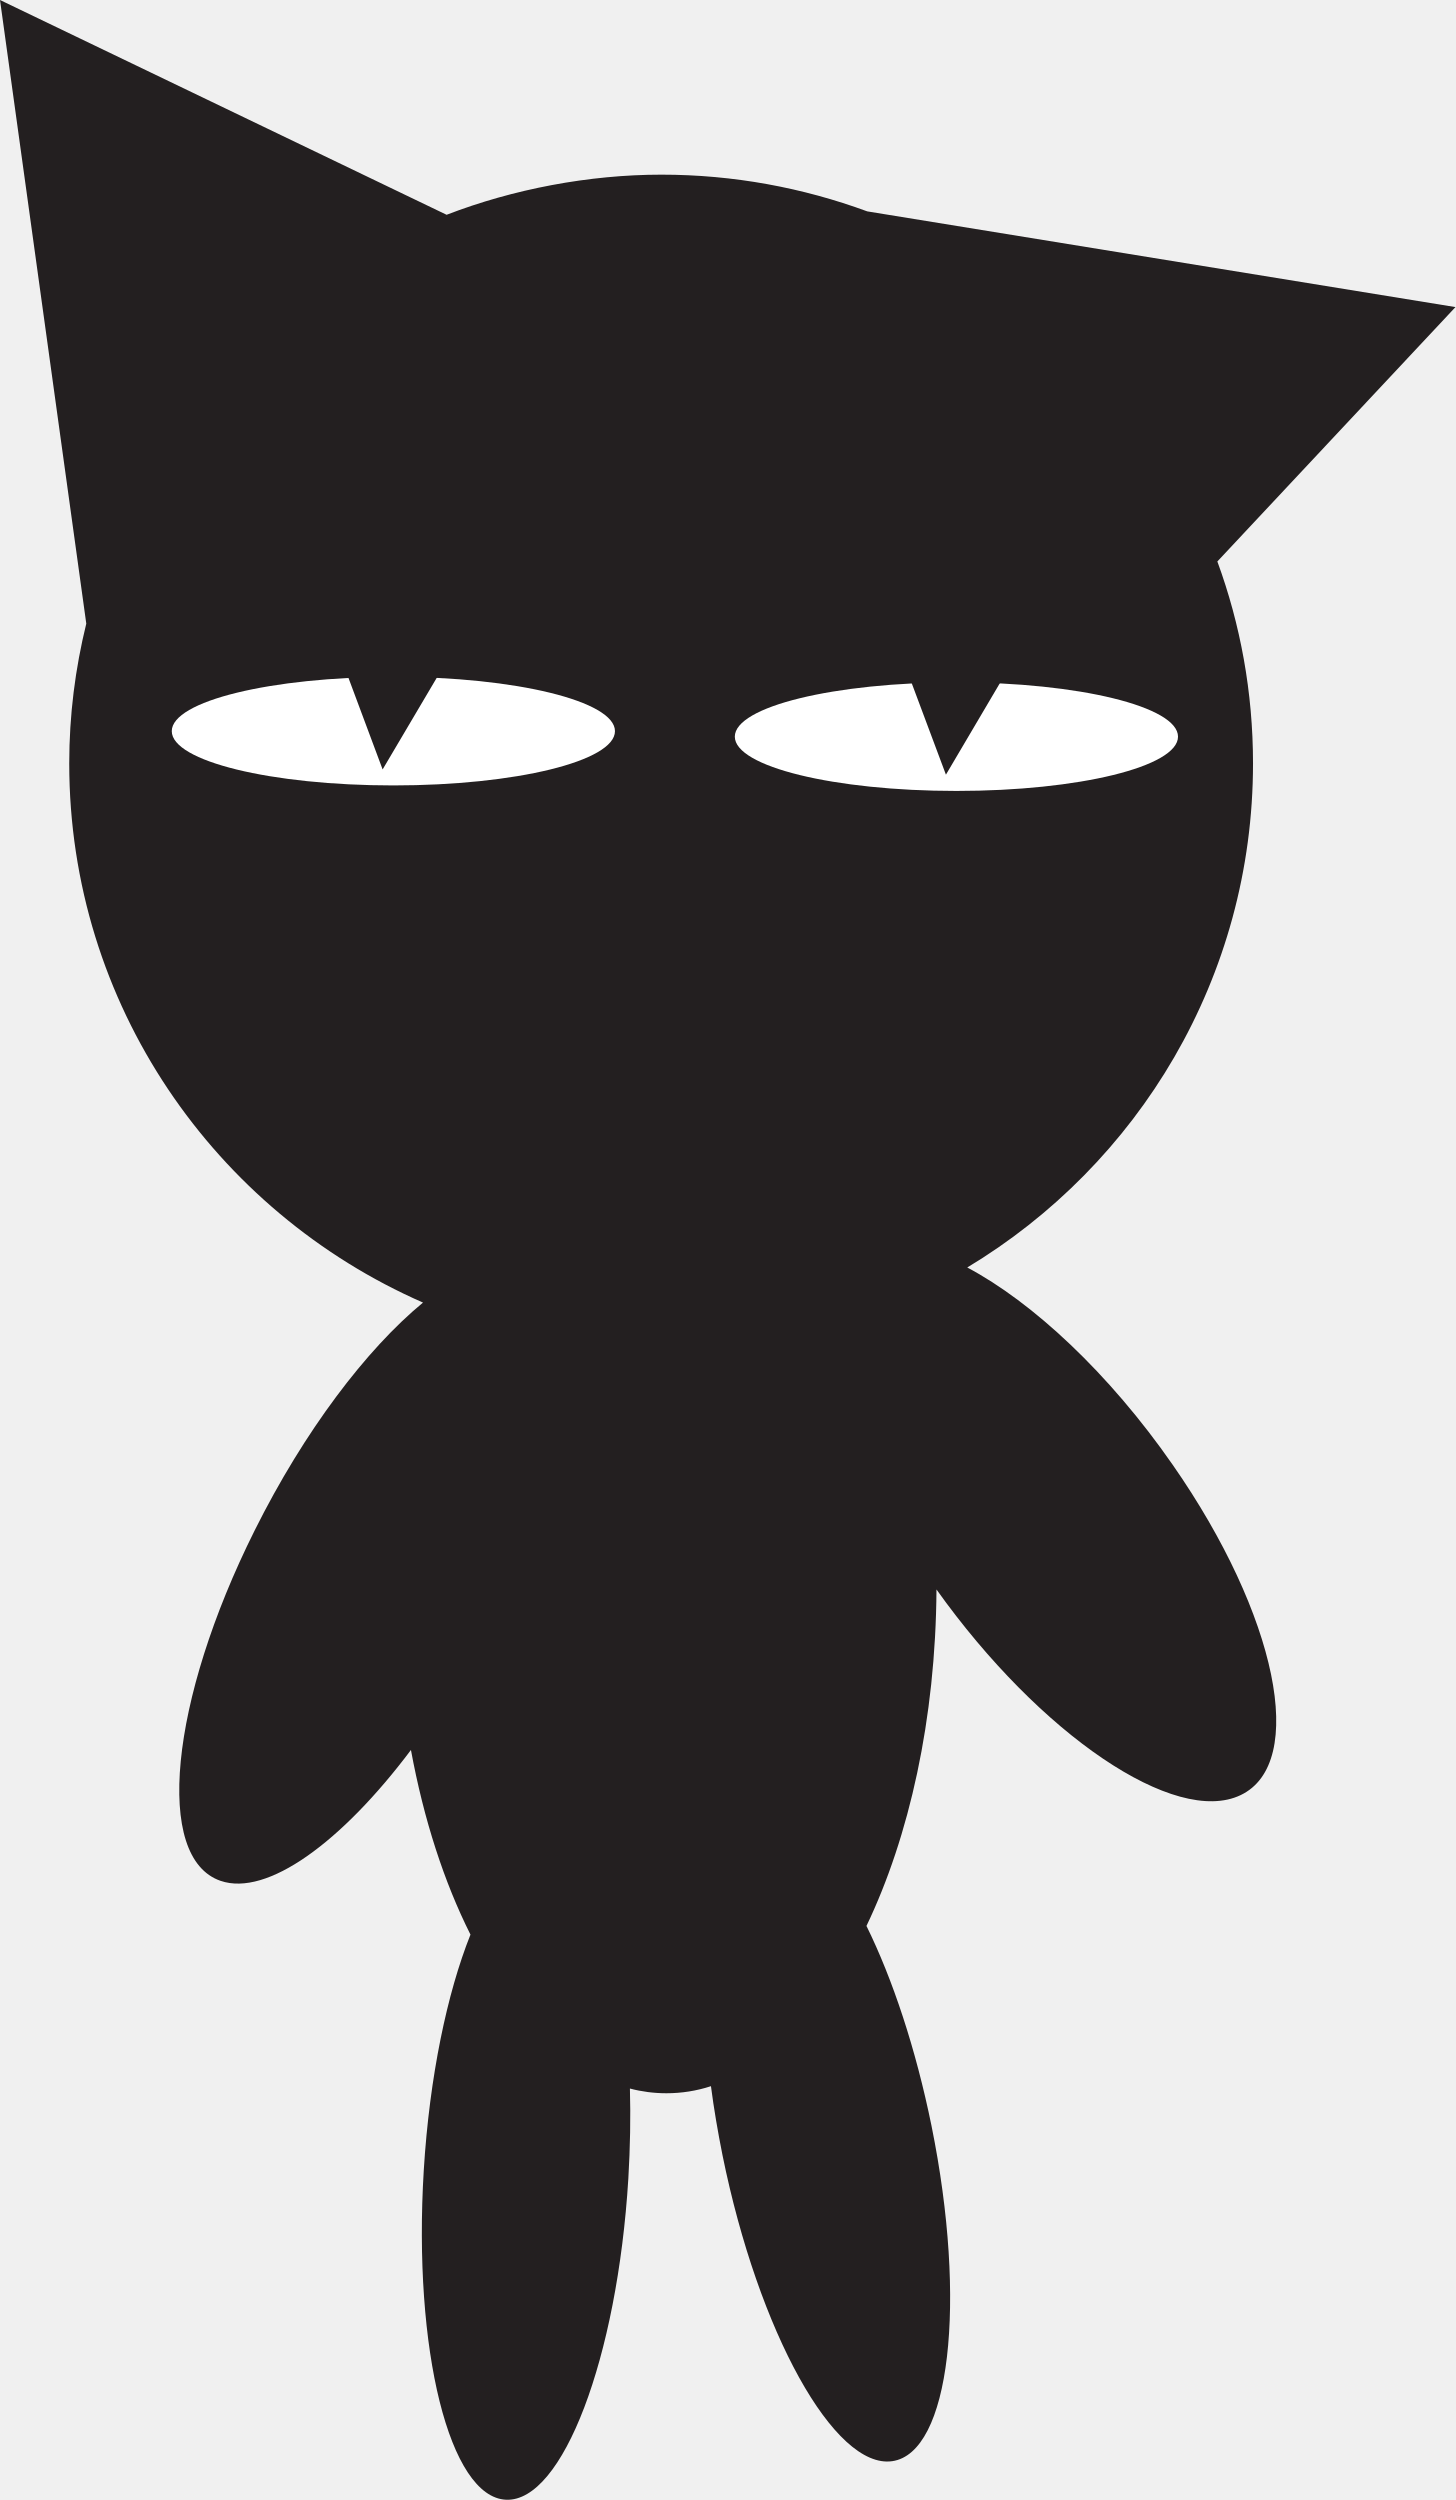
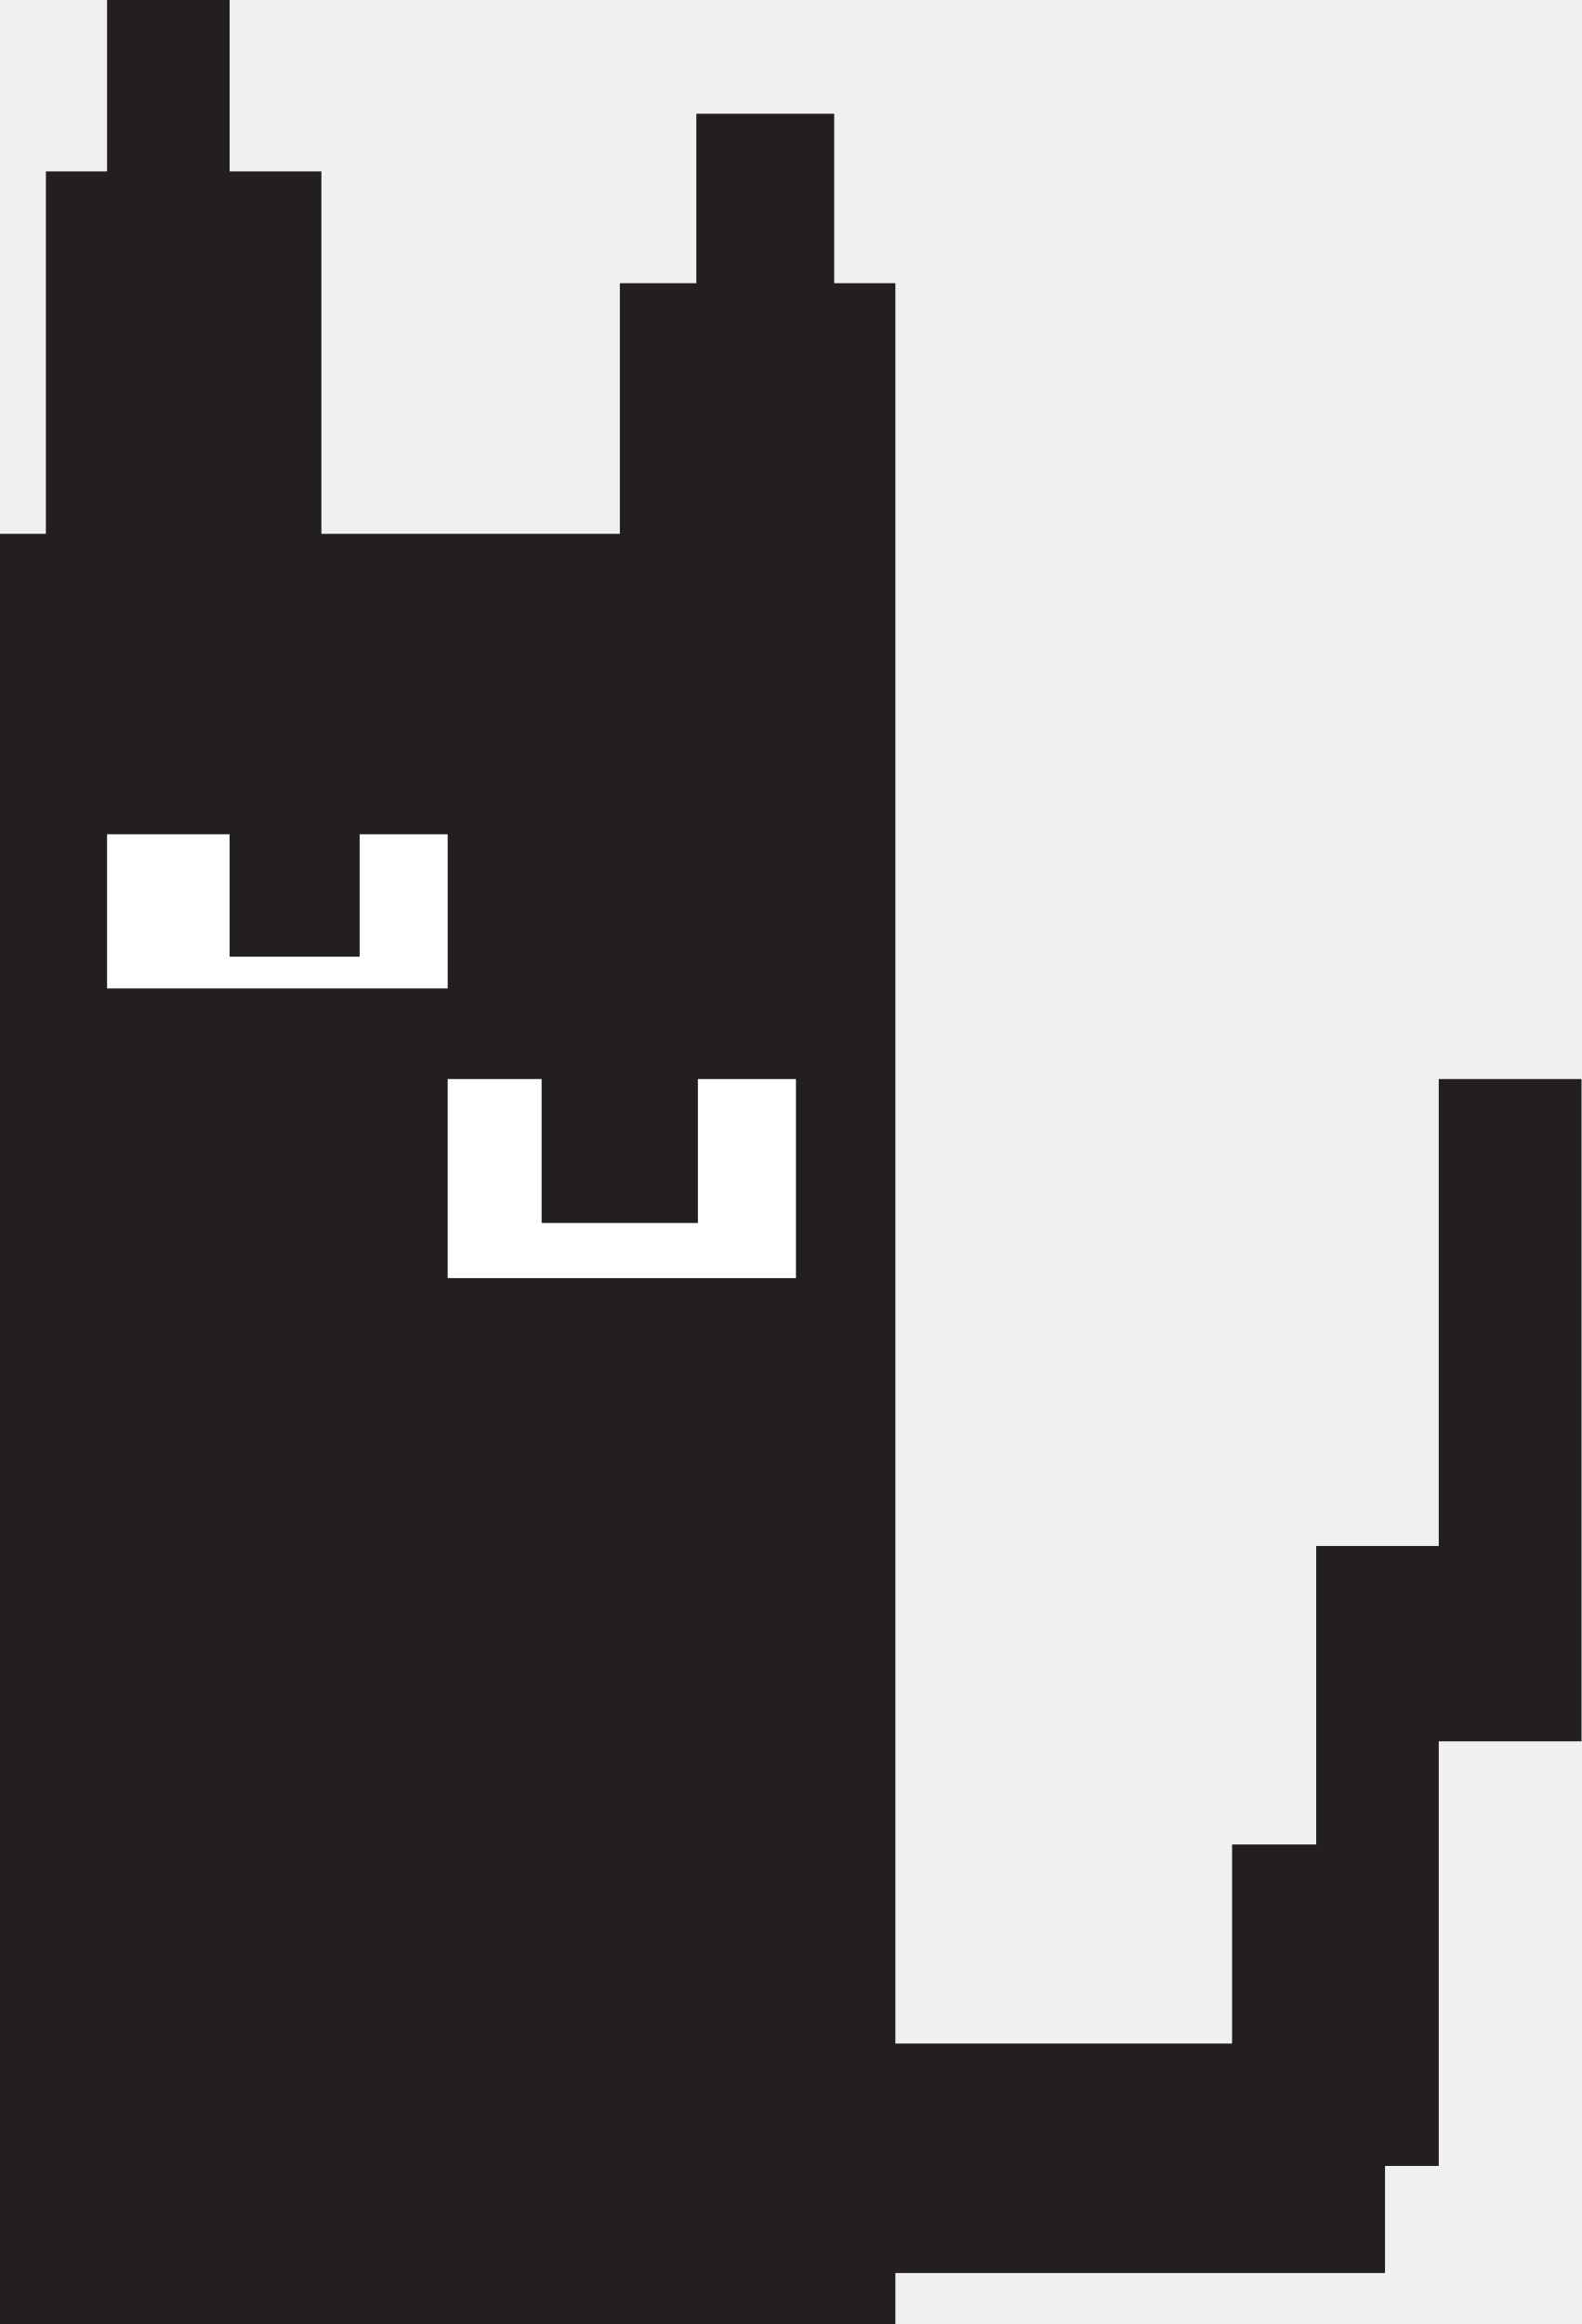
- <svg xmlns="http://www.w3.org/2000/svg" id="Layer_2" viewBox="0 0 55.49 95.33">
+ <svg xmlns="http://www.w3.org/2000/svg" id="Layer_2" viewBox="0 0 80.65 118.5">
  <g id="Layer_1-2">
-     <g id="cat5">
-       <path d="M36.87,48.34c6.54-3.93,10.91-11.07,10.91-19.23,0-2.71-.48-5.3-1.36-7.7l9.08-9.7-22.43-3.65c-2.45-.9-5.09-1.4-7.85-1.4s-5.65,.55-8.19,1.53L0,0,3.29,23.78c-.42,1.71-.65,3.49-.65,5.33,0,9.19,5.55,17.08,13.49,20.56-2.16,1.78-4.53,4.9-6.42,8.69-3.25,6.51-3.83,12.49-1.3,13.36,1.77,.61,4.61-1.46,7.26-4.99,.49,2.66,1.27,5.05,2.27,7.04-.89,2.23-1.56,5.41-1.78,8.97-.42,6.86,.98,12.49,3.14,12.58,2.15,.09,4.24-5.39,4.66-12.25,.07-1.19,.09-2.34,.06-3.43,.45,.12,.92,.18,1.39,.18,.58,0,1.15-.09,1.7-.27,.11,.85,.26,1.73,.44,2.63,1.37,6.75,4.27,11.98,6.47,11.67,2.2-.31,2.87-6.03,1.5-12.79-.6-2.94-1.48-5.59-2.48-7.62,1.63-3.4,2.64-7.89,2.67-12.83,3.95,5.54,9.1,9.04,11.6,7.84,2.55-1.22,1.4-6.86-2.59-12.59-2.43-3.5-5.35-6.21-7.84-7.53Z" fill="#231f20" />
-       <ellipse cx="15" cy="27.88" rx="8.45" ry="2.07" fill="#fff" />
-       <polygon points="14.59 29.34 13.12 25.4 16.87 25.48 14.59 29.34" fill="#231f20" />
-       <ellipse cx="36.47" cy="28.09" rx="8.45" ry="2.07" fill="#fff" />
-       <polygon points="36.07 29.54 34.6 25.61 38.34 25.69 36.07 29.54" fill="#231f20" />
+     <g id="cat6">
+       <polygon points="73.37 55.02 73.37 78.83 67.12 78.83 67.12 94.05 62.83 94.05 62.83 104.2 45.66 104.2 45.66 31.22 45.66 27.22 45.66 14.44 42.54 14.44 42.54 5.8 35.51 5.8 35.51 14.44 31.61 14.44 31.61 27.22 16.39 27.22 16.39 8.74 11.71 8.74 11.71 0 5.46 0 5.46 8.74 2.34 8.74 2.34 27.22 0 27.22 0 118.5 45.66 118.5 45.66 115.9 70.63 115.9 70.63 110.44 73.37 110.44 73.37 94.05 73.37 88.79 80.65 88.79 80.65 79.61 80.65 78.84 80.65 55.02 73.37 55.02" fill="#231f20" />
+       <rect x="5.46" y="42.54" width="17.37" height="7.86" fill="#fff" />
+       <rect x="22.83" y="55.02" width="17.76" height="10.15" fill="#fff" />
+       <rect x="27.62" y="54.39" width="7.97" height="7.97" fill="#231f20" />
+       <rect x="11.71" y="34.73" width="6.63" height="14.05" fill="#231f20" />
    </g>
  </g>
</svg>
